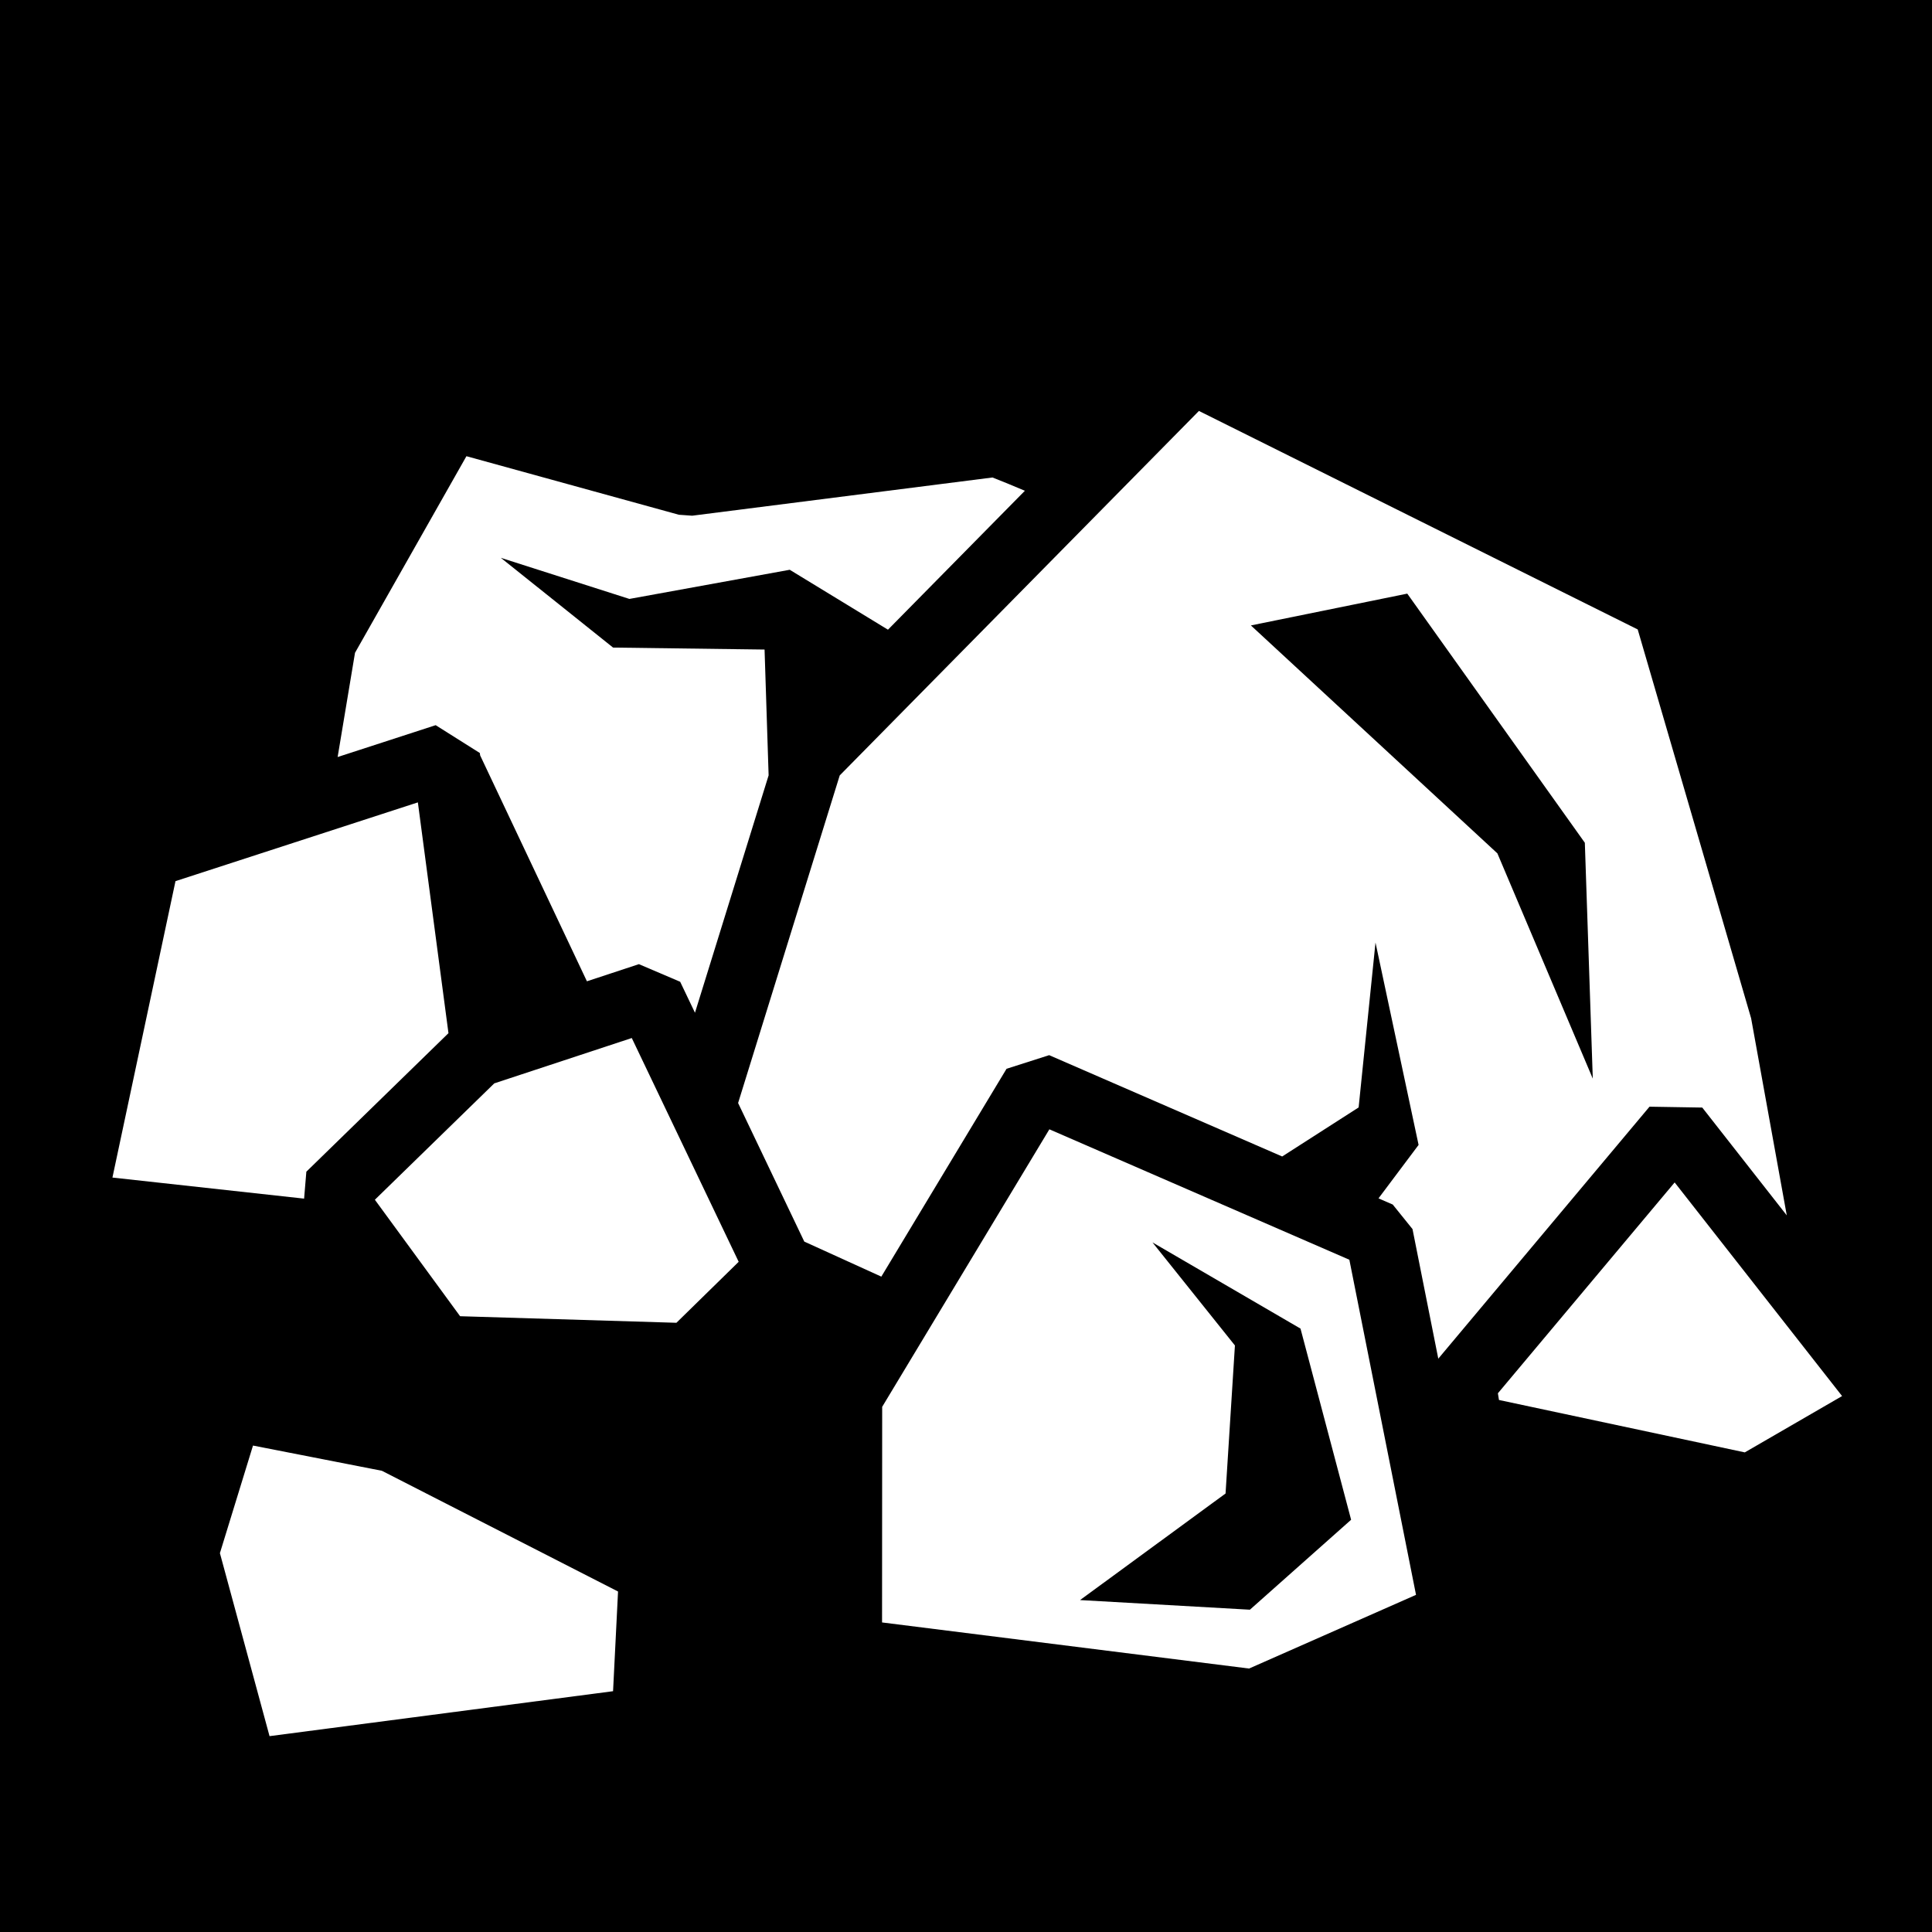
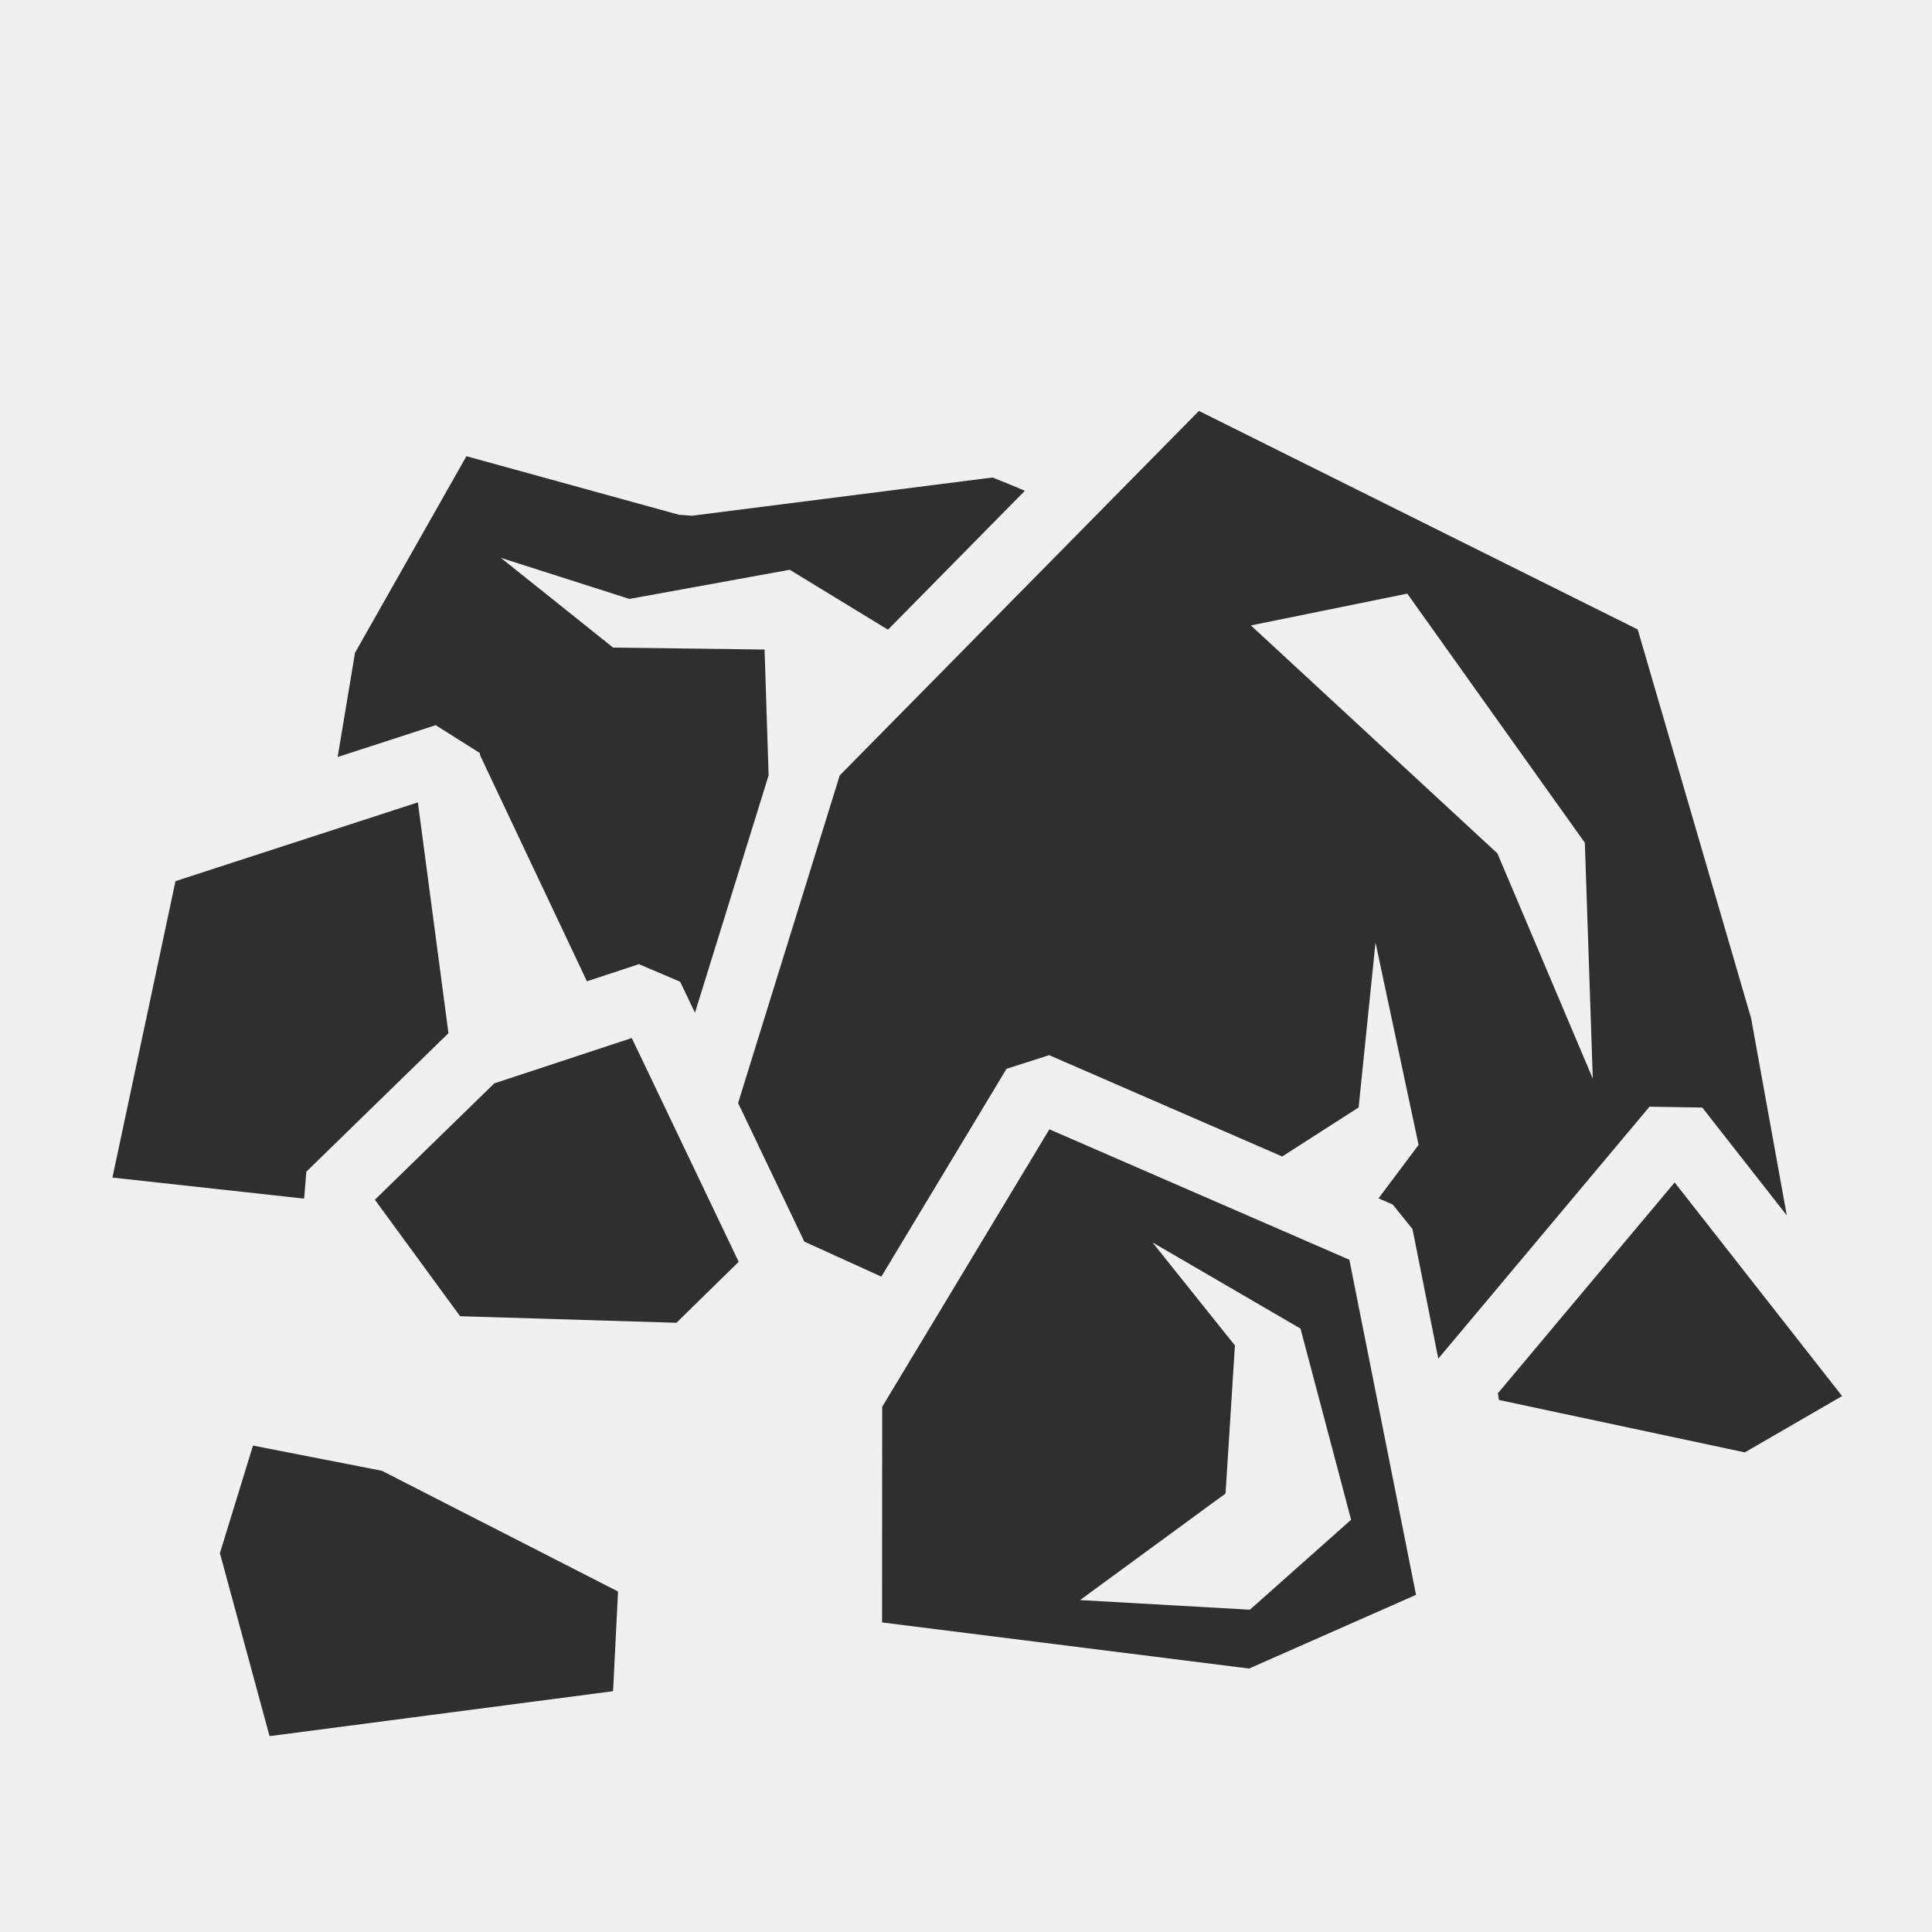
<svg xmlns="http://www.w3.org/2000/svg" viewBox="0 0 512 512" style="height: 512px; width: 512px;">
-   <path d="M0 0h512v512H0z" fill="#000" fill-opacity="1" />
+   <path d="M0 0h512v512H0z" fill="#ffffff" fill-opacity="0" />
  <g class="" transform="translate(0,0)" style="touch-action: none;">
-     <path d="M317.727 108.904l-95.192 96.592-26.93 86.815 17.54 36.723 20.417 9.287 33.182-55.082 11.297-3.61 61.75 26.85 20.26-12.998 4.47-43.7 11.42 53.634-10.622 14.162 3.772 1.64 5.238 6.5 6.832 34.343 55.977-66.775 13.98.23 22.397 28.575-9.453-52.244L434.01 166.81l-116.28-57.906zM123.61 120.896L94.08 173l-4.603 27.62 25.98-8.442 11.704 7.377.084.634 28.295 59.865 13.773-4.543 10.94 4.668 3.922 8.21 19.517-62.917-1.074-33.336-40.15-.522-29.732-23.78 34.06 10.888 42.49-7.727 26.034 15.88 36.282-36.815c-2.777-1.18-5.615-2.356-8.58-3.52l-79.58 10.126-3.528-.25-56.307-15.52zm249.33 36.422l47.058 66.02 2.107 62.51-25.283-59.698-65.322-60.404 41.44-8.428zm-262.2 55.32l-64.234 20.876-16.71 78.552 50.794 5.582.596-7.14 37.662-36.707-8.108-61.16zm56.688 62.45l-36.44 12.016-31.644 30.84 22.588 30.867 57.326 1.74 16.5-16.16-28.33-59.302zm110.666 24.19l-44.307 73.546-.033 57.14 97.264 12.216 44.242-19.528-17.666-88.806-79.5-34.567zM443.8 313.36l-46.843 55.876.287 1.774 65.147 13.887 25.78-14.926-44.37-56.613zm-138.382 15.89l39.23 22.842 13.41 50.658-26.82 23.838-45.015-2.553 38.562-28.242 2.483-39.23-21.85-27.312zm-238.37 53.838l-8.77 28.51 13.152 48.498 91.037-11.91 1.32-26.418-62.582-31.995-34.156-6.684z" fill="#fff" fill-opacity="1" />
+     <path d="M317.727 108.904l-95.192 96.592-26.93 86.815 17.54 36.723 20.417 9.287 33.182-55.082 11.297-3.61 61.75 26.85 20.26-12.998 4.47-43.7 11.42 53.634-10.622 14.162 3.772 1.64 5.238 6.5 6.832 34.343 55.977-66.775 13.98.23 22.397 28.575-9.453-52.244L434.01 166.81l-116.28-57.906zM123.61 120.896L94.08 173l-4.603 27.62 25.98-8.442 11.704 7.377.084.634 28.295 59.865 13.773-4.543 10.94 4.668 3.922 8.21 19.517-62.917-1.074-33.336-40.15-.522-29.732-23.78 34.06 10.888 42.49-7.727 26.034 15.88 36.282-36.815c-2.777-1.18-5.615-2.356-8.58-3.52l-79.58 10.126-3.528-.25-56.307-15.52zm249.33 36.422l47.058 66.02 2.107 62.51-25.283-59.698-65.322-60.404 41.44-8.428zm-262.2 55.32l-64.234 20.876-16.71 78.552 50.794 5.582.596-7.14 37.662-36.707-8.108-61.16zm56.688 62.45l-36.44 12.016-31.644 30.84 22.588 30.867 57.326 1.74 16.5-16.16-28.33-59.302zm110.666 24.19l-44.307 73.546-.033 57.14 97.264 12.216 44.242-19.528-17.666-88.806-79.5-34.567zM443.8 313.36l-46.843 55.876.287 1.774 65.147 13.887 25.78-14.926-44.37-56.613zm-138.382 15.89l39.23 22.842 13.41 50.658-26.82 23.838-45.015-2.553 38.562-28.242 2.483-39.23-21.85-27.312zm-238.37 53.838l-8.77 28.51 13.152 48.498 91.037-11.91 1.32-26.418-62.582-31.995-34.156-6.684z" fill="#2f2f2f" fill-opacity="1" />
  </g>
</svg>
